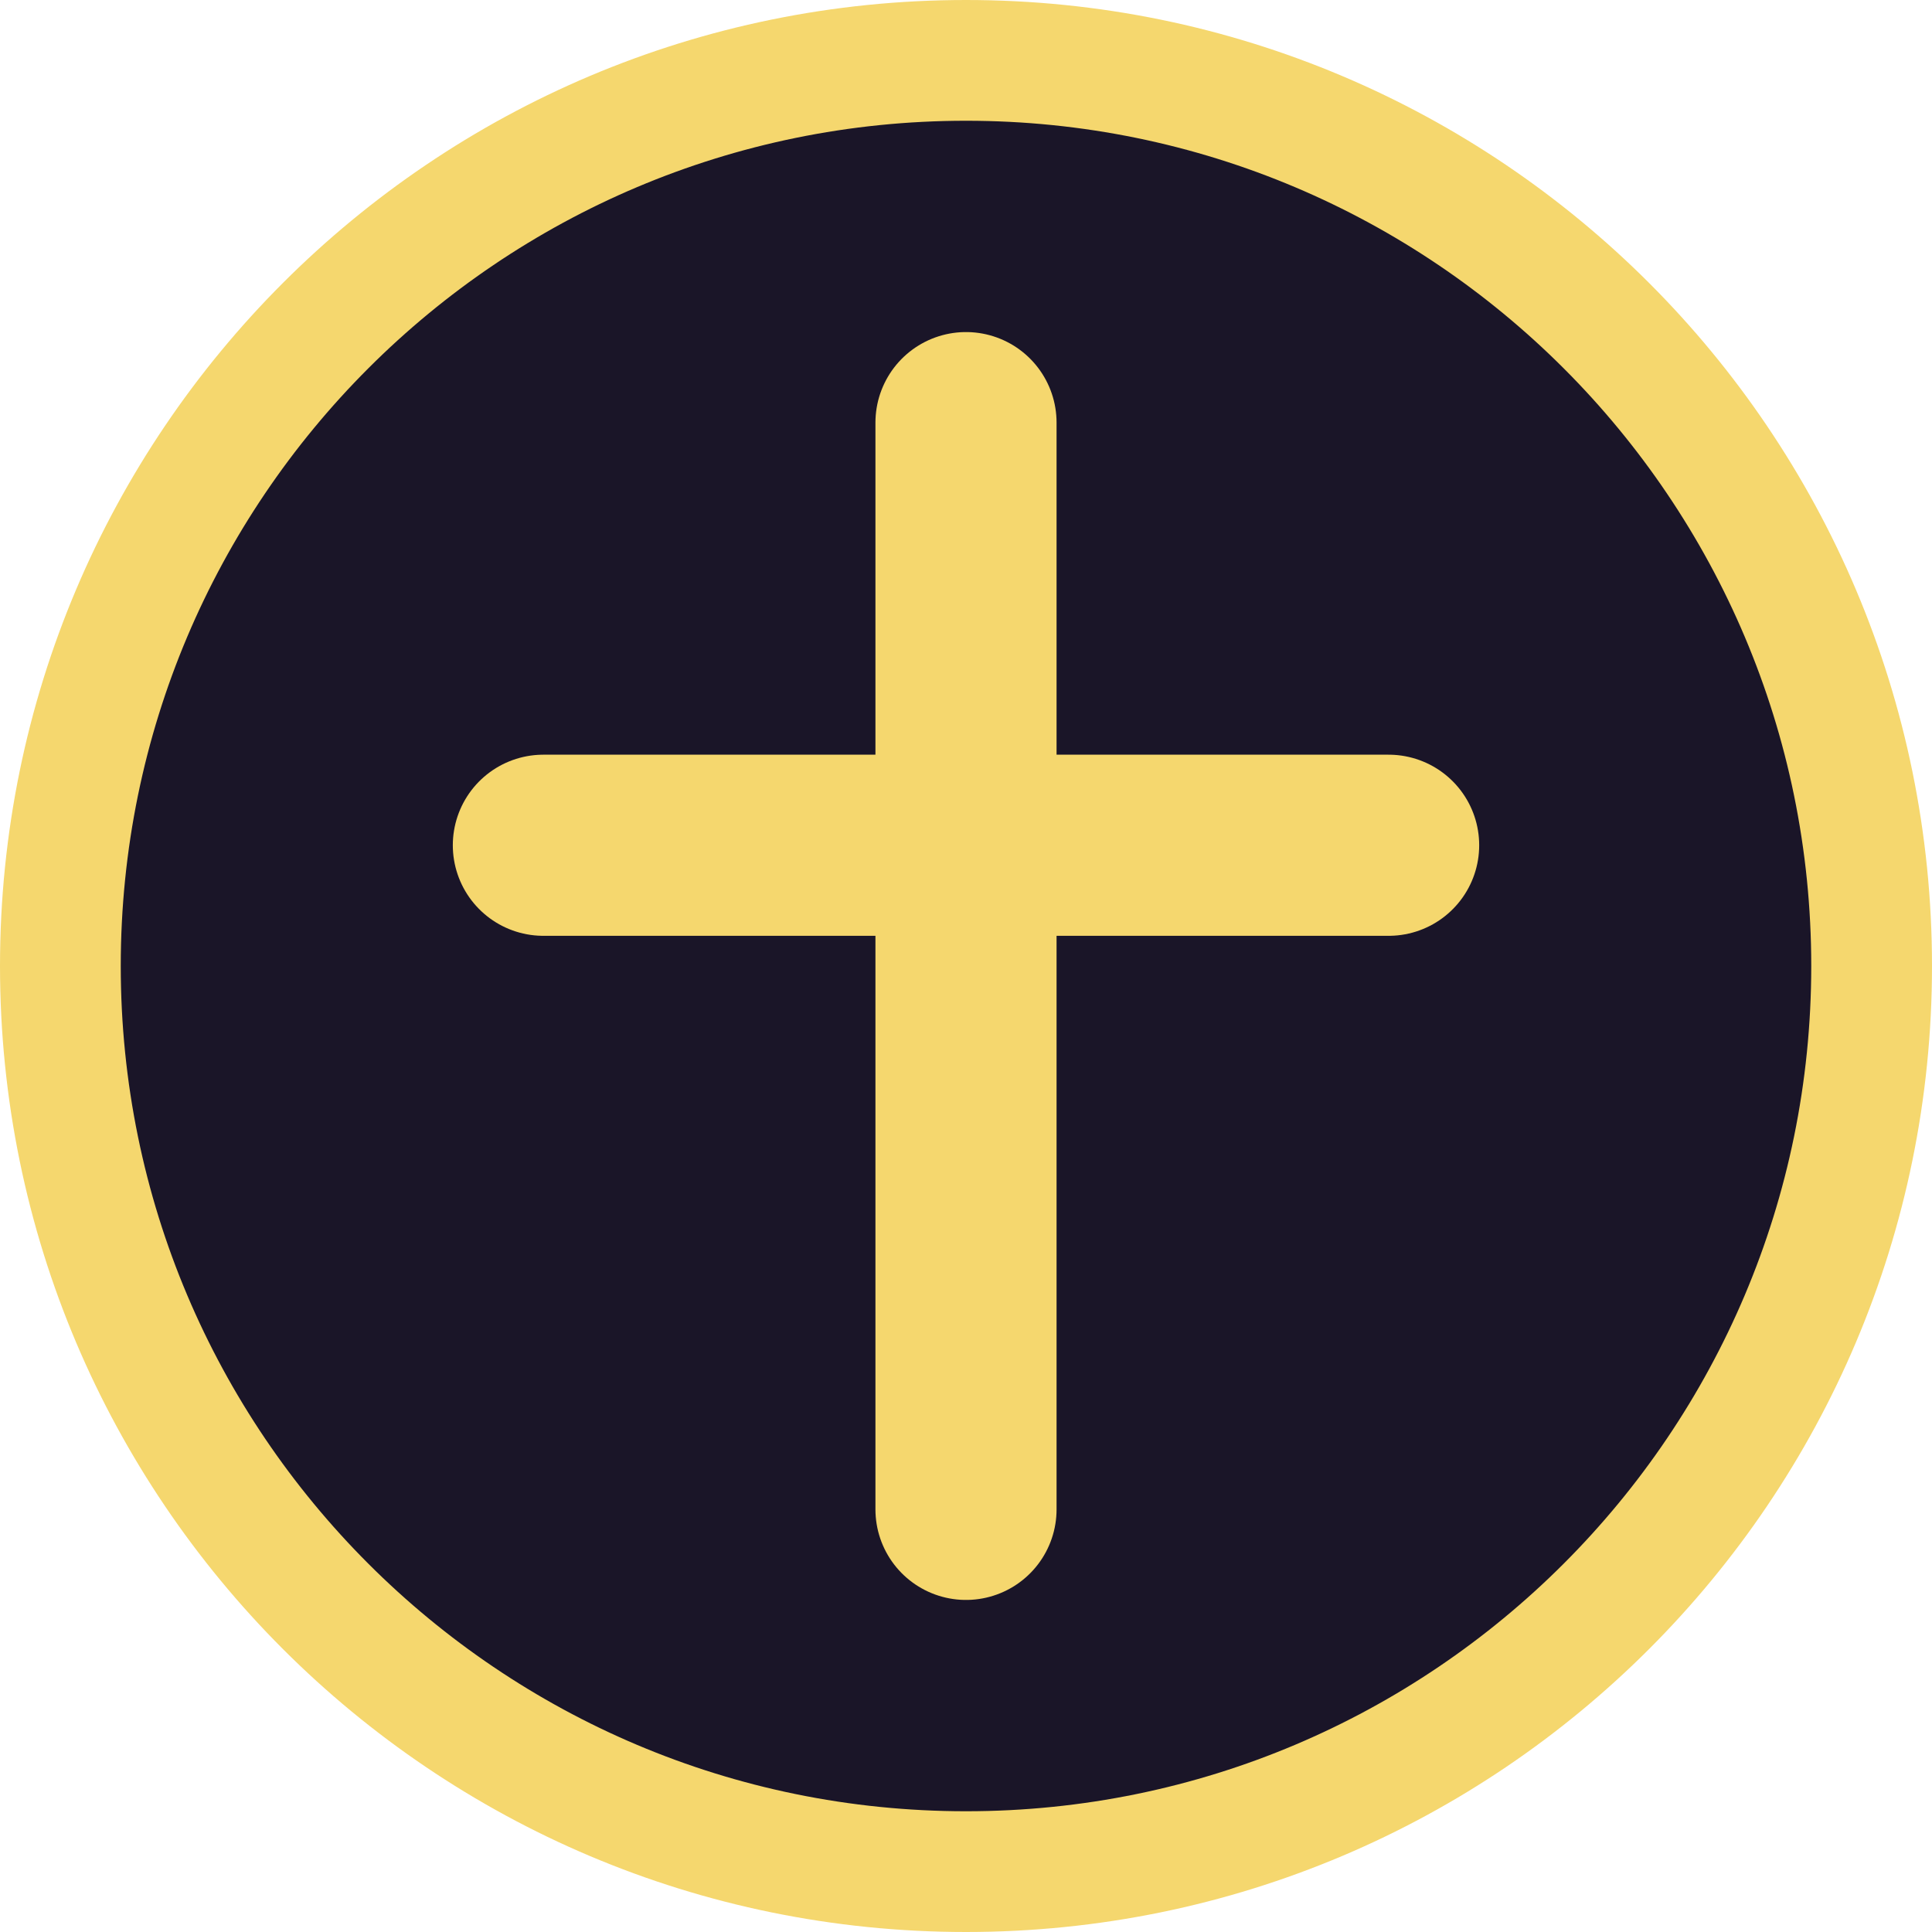
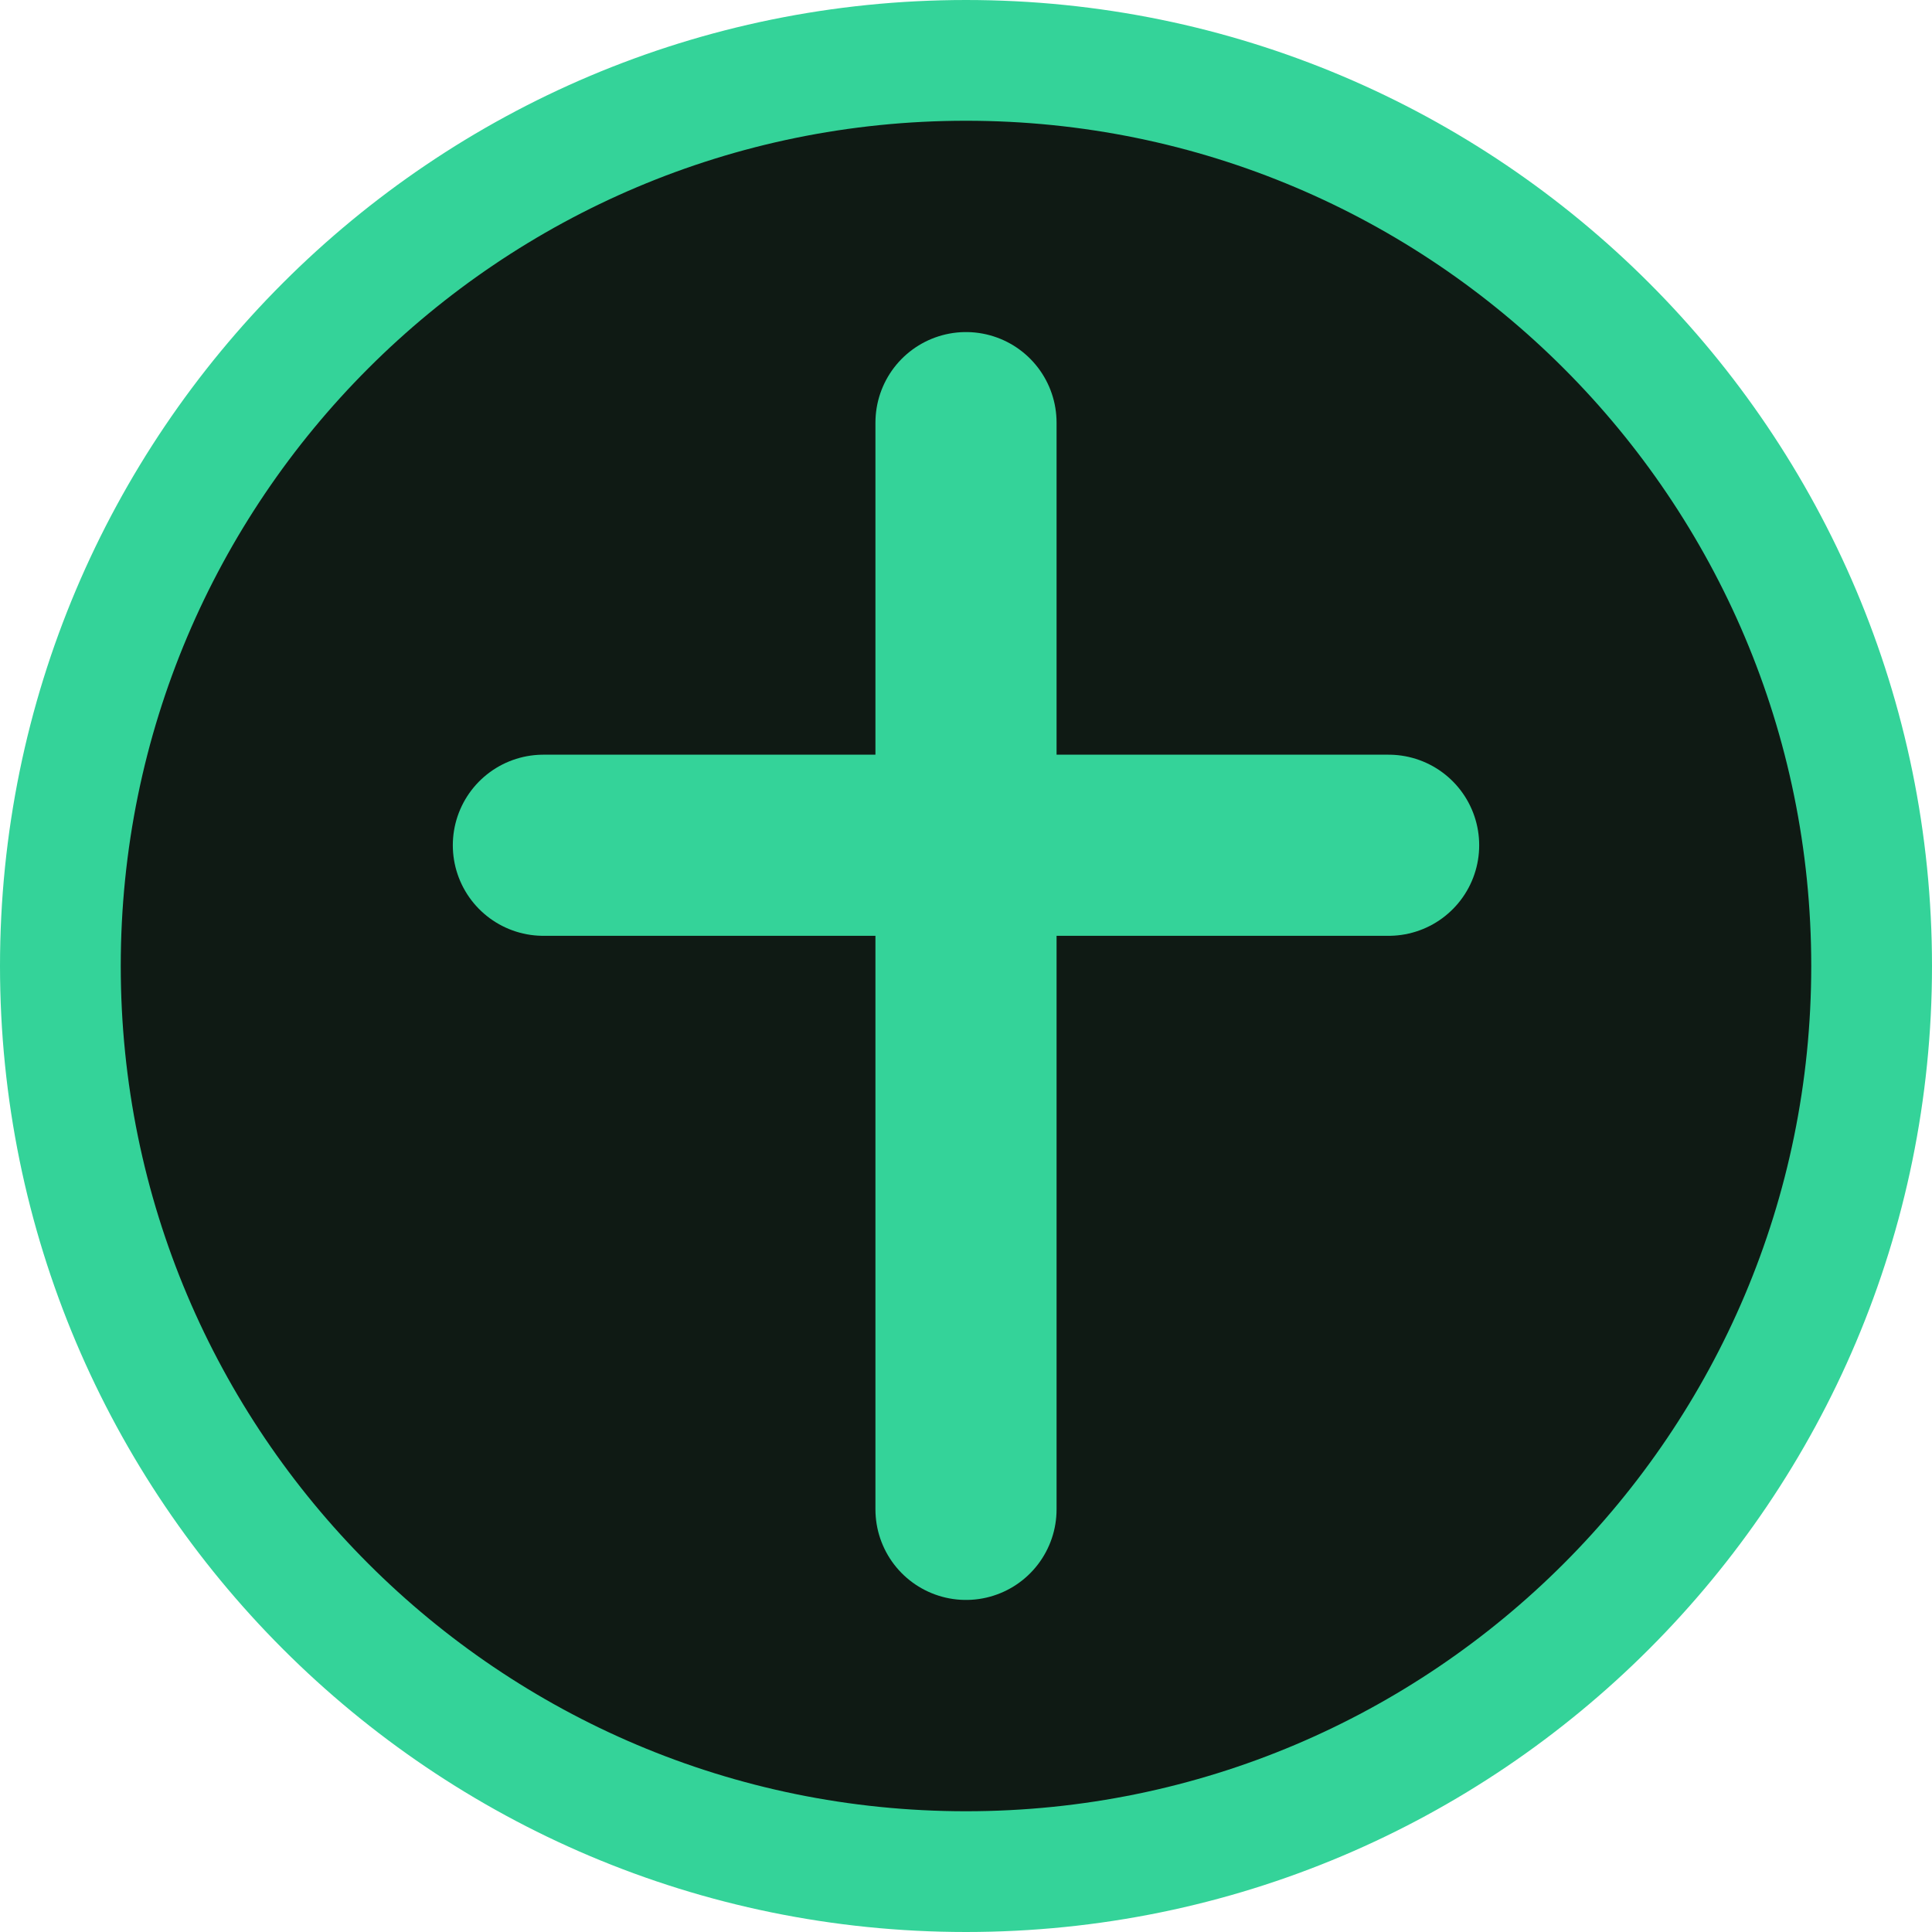
<svg xmlns="http://www.w3.org/2000/svg" viewBox="0 0 32 32" width="32" height="32">
-   <circle cx="16" cy="16" r="15" fill="#1a1528" stroke="#f5d76e" stroke-width="2" />
-   <path d="M16 7v18M9 14h14" stroke="#f5d76e" stroke-width="3" stroke-linecap="round" />
+   <circle cx="16" cy="16" r="15" fill="#0f1a14" stroke="#34d399" stroke-width="2" />
+   <path d="M16 7v18M9 14h14" stroke="#34d399" stroke-width="3" stroke-linecap="round" />
</svg>
